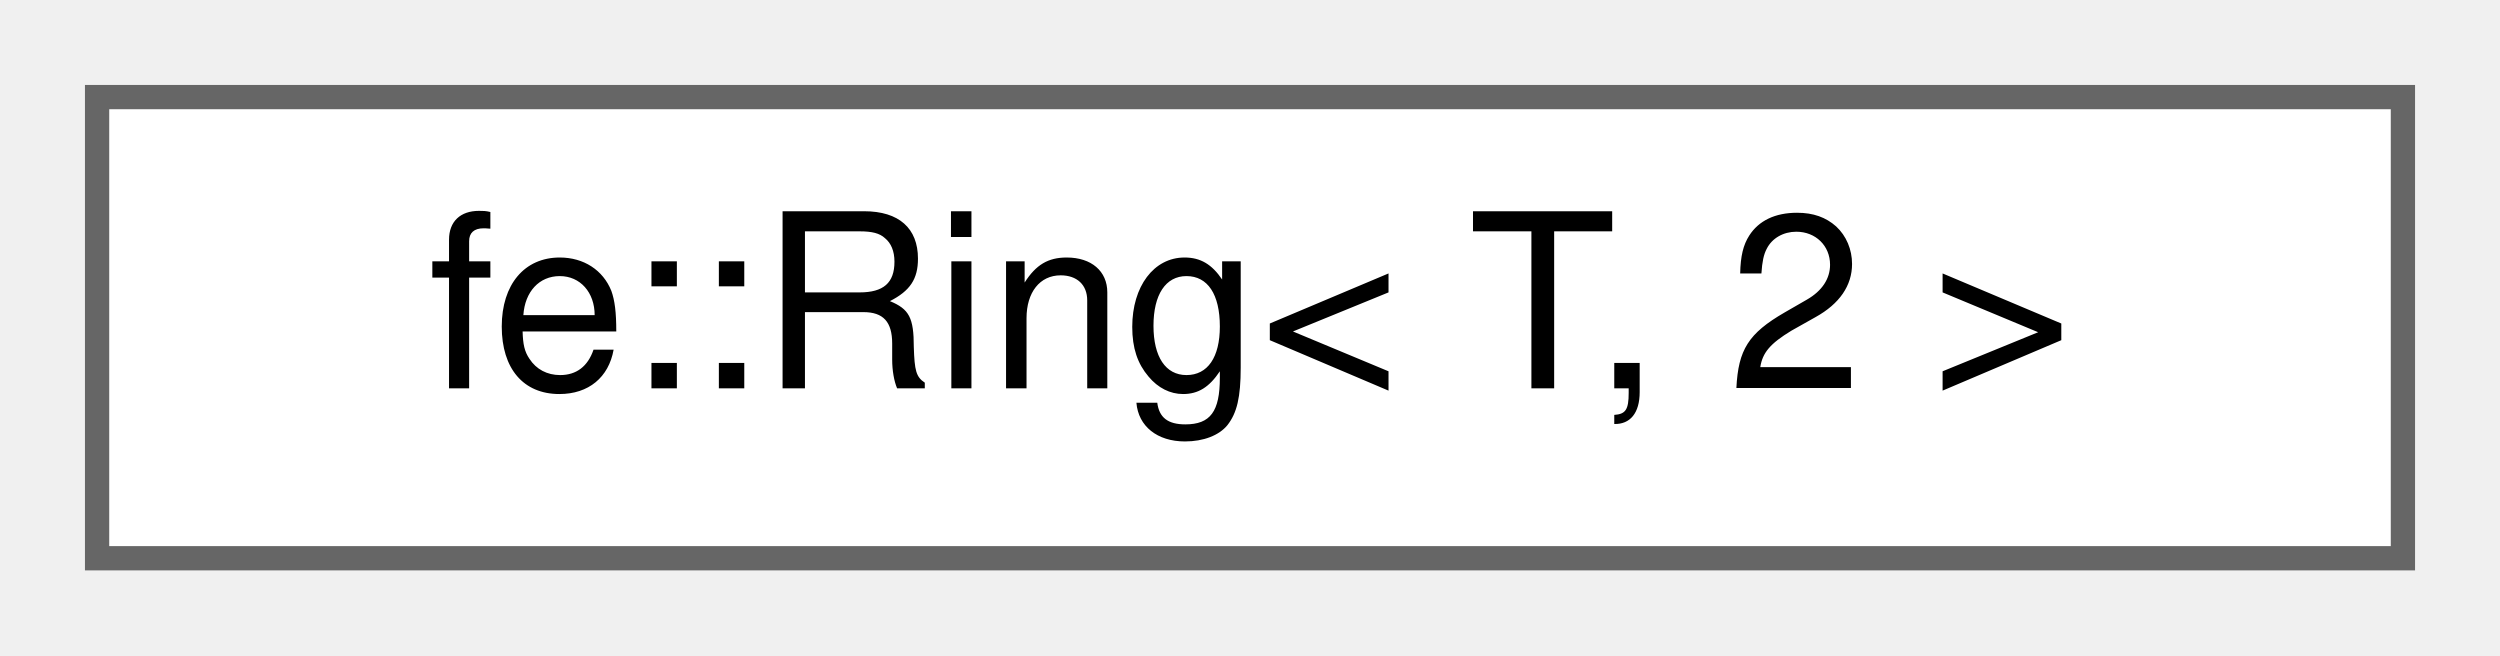
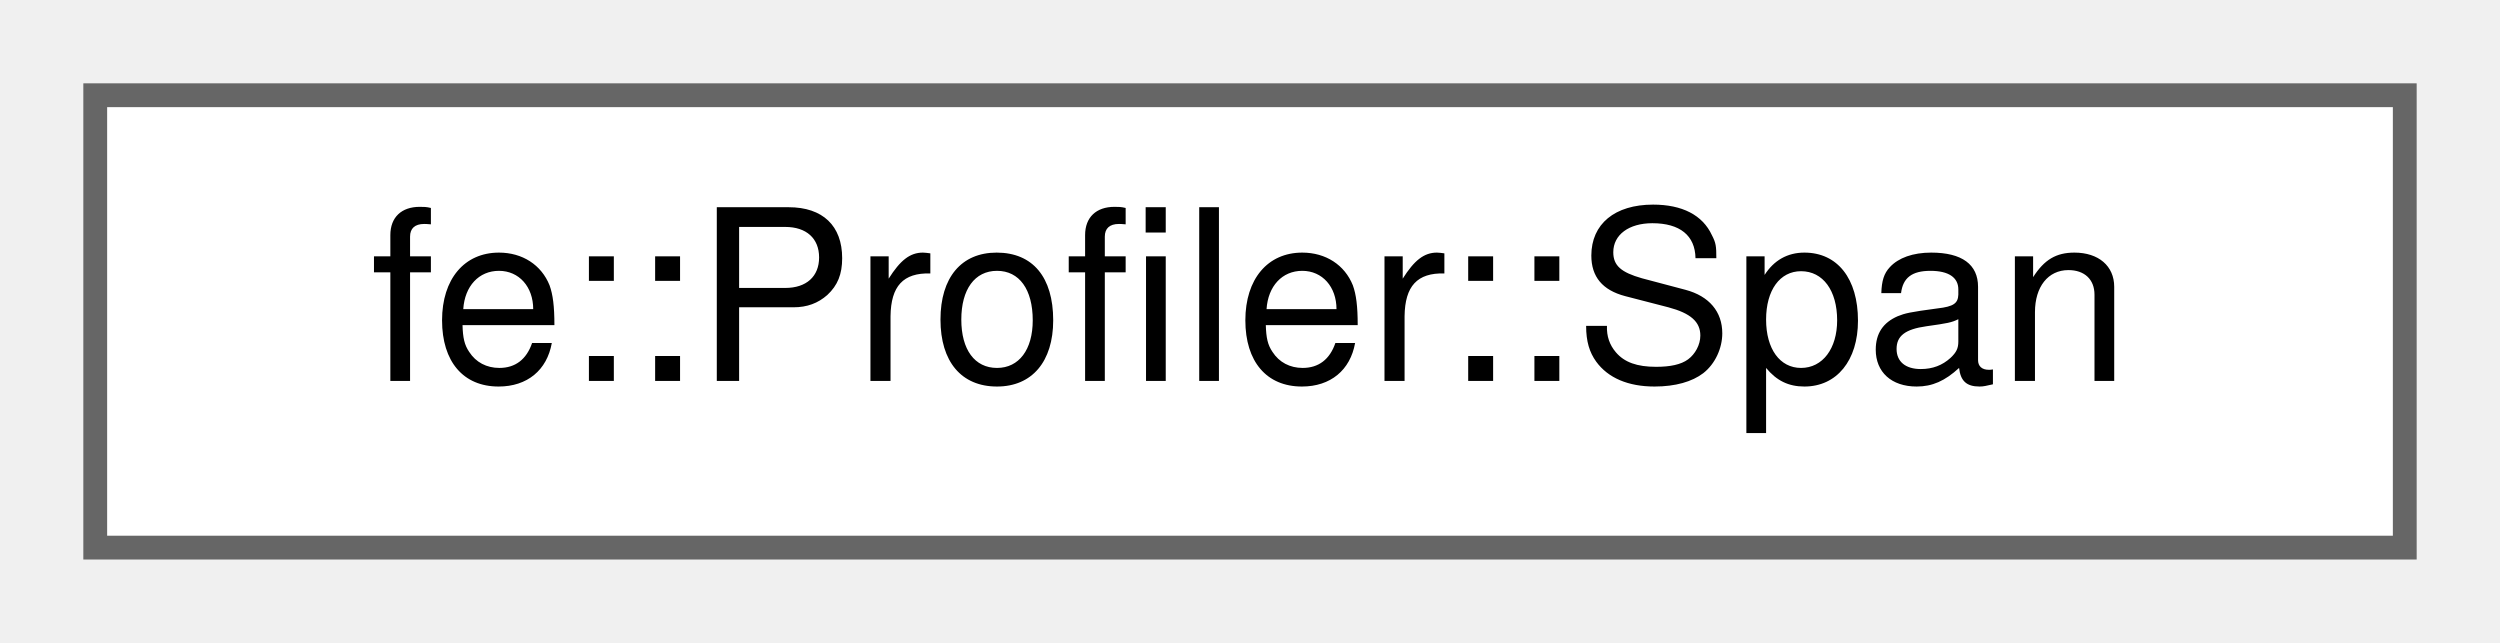
- <svg xmlns="http://www.w3.org/2000/svg" xmlns:xlink="http://www.w3.org/1999/xlink" width="103pt" height="27pt" viewBox="0.00 0.00 103.00 27.00">
+ <svg xmlns="http://www.w3.org/2000/svg" xmlns:xlink="http://www.w3.org/1999/xlink" width="105pt" height="27pt" viewBox="0.00 0.00 105.00 27.00">
  <g id="graph0" class="graph" transform="scale(1 1) rotate(0) translate(4 23)">
    <g id="Node000000" class="node">
      <g id="a_Node000000">
-         <a xlink:href="classfe_1_1Ring_3_01T_00_012_01_4.html" target="_top" xlink:title="Specialization if N == 2; doesn't need a ring, we just copy.">
-           <polygon fill="white" stroke="#666666" points="95,-19 0,-19 0,0 95,0 95,-19" />
-           <text text-anchor="middle" x="47.5" y="-7" font-family="Helvetica,sans-Serif" font-size="10.00">fe::Ring&lt; T, 2 &gt;</text>
+         <a xlink:href="structfe_1_1Profiler_1_1Span.html" target="_top" xlink:title="A single run.">
+           <polygon fill="white" stroke="#666666" points="97,-19 0,-19 0,0 97,0 97,-19" />
+           <text text-anchor="middle" x="48.5" y="-7" font-family="Helvetica,sans-Serif" font-size="10.00">fe::Profiler::Span</text>
        </a>
      </g>
    </g>
  </g>
</svg>
